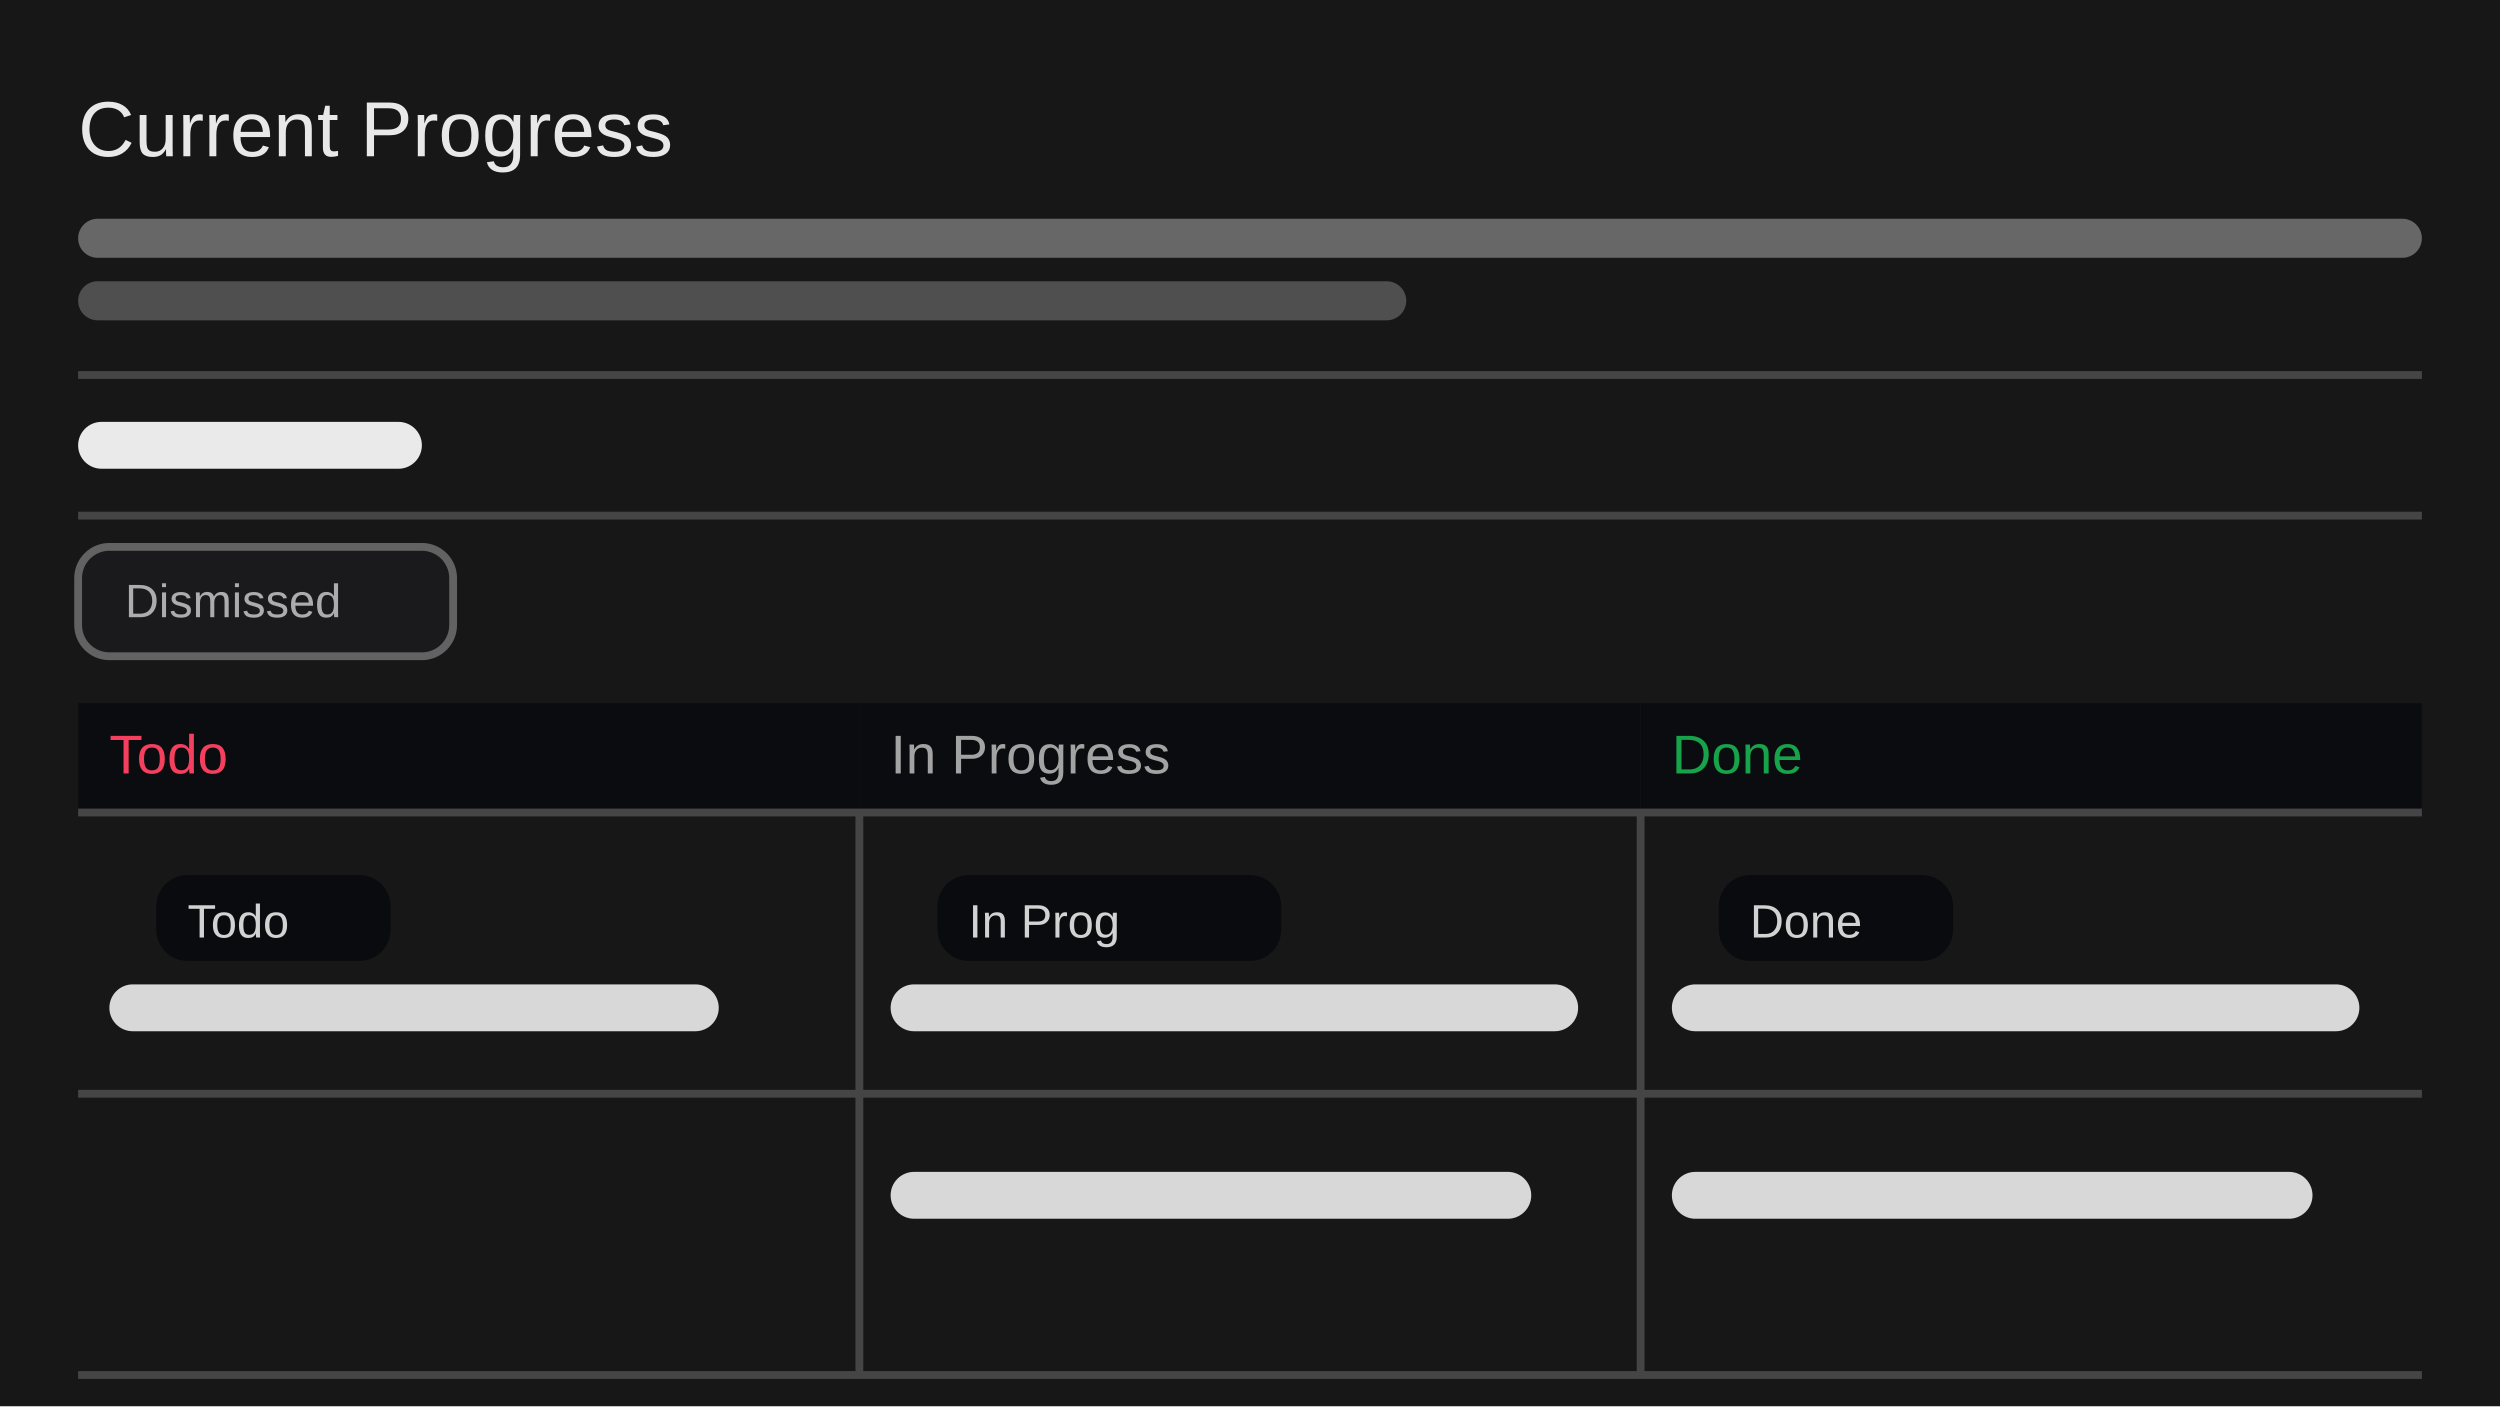
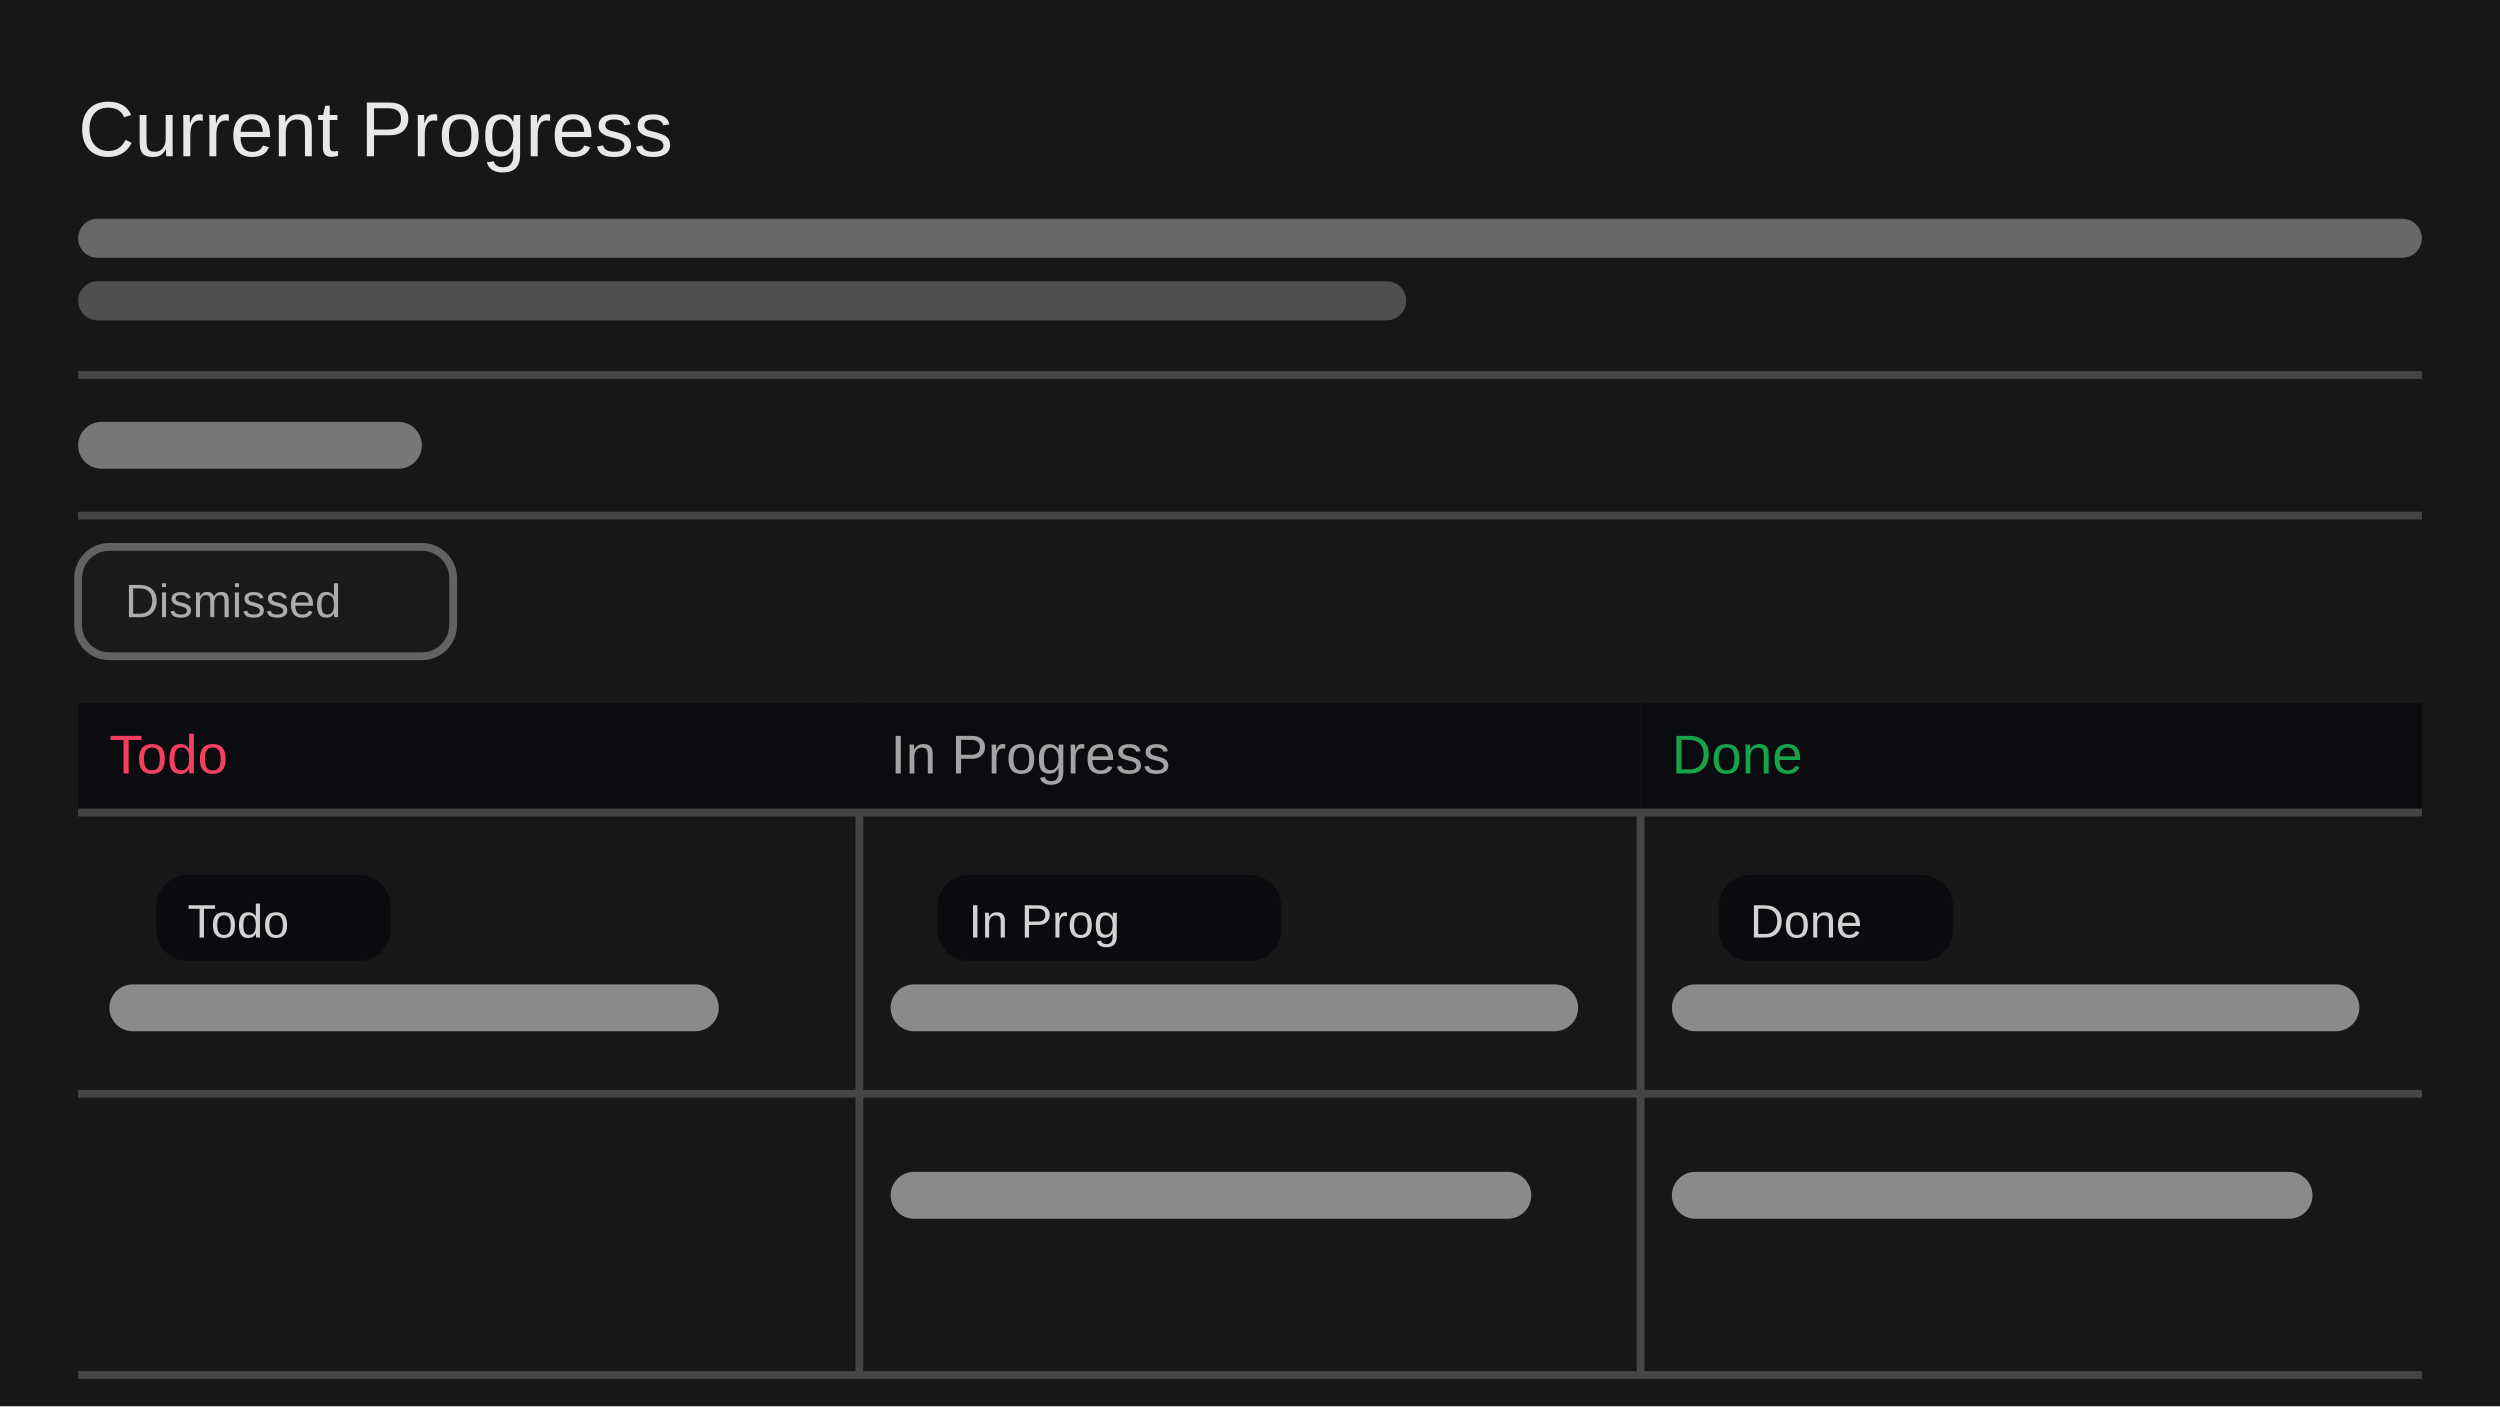
<svg xmlns="http://www.w3.org/2000/svg" width="320" height="180" viewBox="0 0 320 180" fill="none">
  <rect width="320" height="180" fill="#171717" />
  <text x="10" y="20" font-size="10" fill="#E8E8E8" font-family="Arial, sans-serif">Current Progress</text>
  <rect x="10" y="28" width="300" height="5" rx="2.5" fill="#7A7A7A" opacity="0.8" />
  <rect x="10" y="36" width="170" height="5" rx="2.5" fill="#666" opacity="0.7" />
  <line x1="10" y1="48" x2="310" y2="48" stroke="#454545" />
-   <rect x="10" y="54" width="44" height="6" rx="3" fill="#EAEAEA" />
+   <rect x="10" y="54" width="44" height="6" rx="3" fill="#777" />
  <line x1="10" y1="66" x2="310" y2="66" stroke="#454545" />
  <rect x="10" y="70" width="48" height="14" rx="4" stroke="#626262" fill="#1A1A1D" />
  <text x="16" y="79" font-size="6" fill="#ACACAC" font-family="Arial, sans-serif">Dismissed</text>
  <rect x="10" y="90" width="100" height="14" fill="#0B0C10" />
  <rect x="110" y="90" width="100" height="14" fill="#0B0C10" />
  <rect x="210" y="90" width="100" height="14" fill="#0B0C10" />
  <text x="14" y="99" font-size="7" fill="#F43F5E" font-family="Arial, sans-serif">Todo</text>
  <text x="114" y="99" font-size="7" fill="#A3A3A3" font-family="Arial, sans-serif">In Progress</text>
  <text x="214" y="99" font-size="7" fill="#16A34A" font-family="Arial, sans-serif">Done</text>
  <line x1="10" y1="104" x2="310" y2="104" stroke="#454545" />
  <line x1="110" y1="104" x2="110" y2="176" stroke="#454545" />
  <line x1="210" y1="104" x2="210" y2="176" stroke="#454545" />
  <line x1="10" y1="140" x2="310" y2="140" stroke="#454545" />
  <rect x="20" y="112" width="30" height="11" rx="4" fill="#0A0B0E" />
  <text x="24" y="120" font-size="6" fill="#D2D2D2" font-family="Arial, sans-serif">Todo</text>
  <rect x="120" y="112" width="44" height="11" rx="4" fill="#0A0B0E" />
  <text x="124" y="120" font-size="6" fill="#D2D2D2" font-family="Arial, sans-serif">In Prog</text>
  <rect x="220" y="112" width="30" height="11" rx="4" fill="#0A0B0E" />
  <text x="224" y="120" font-size="6" fill="#D2D2D2" font-family="Arial, sans-serif">Done</text>
-   <rect x="14" y="126" width="78" height="6" rx="3" fill="#D8D8D8" />
-   <rect x="114" y="126" width="88" height="6" rx="3" fill="#D8D8D8" />
-   <rect x="214" y="126" width="88" height="6" rx="3" fill="#D8D8D8" />
-   <rect x="114" y="150" width="82" height="6" rx="3" fill="#D8D8D8" />
-   <rect x="214" y="150" width="82" height="6" rx="3" fill="#D8D8D8" />
+   <rect x="14" y="126" width="78" height="6" rx="3" fill="#8A8A8A" />
+   <rect x="114" y="126" width="88" height="6" rx="3" fill="#8A8A8A" />
+   <rect x="214" y="126" width="88" height="6" rx="3" fill="#8A8A8A" />
+   <rect x="114" y="150" width="82" height="6" rx="3" fill="#8A8A8A" />
+   <rect x="214" y="150" width="82" height="6" rx="3" fill="#8A8A8A" />
  <line x1="10" y1="176" x2="310" y2="176" stroke="#454545" />
</svg>
